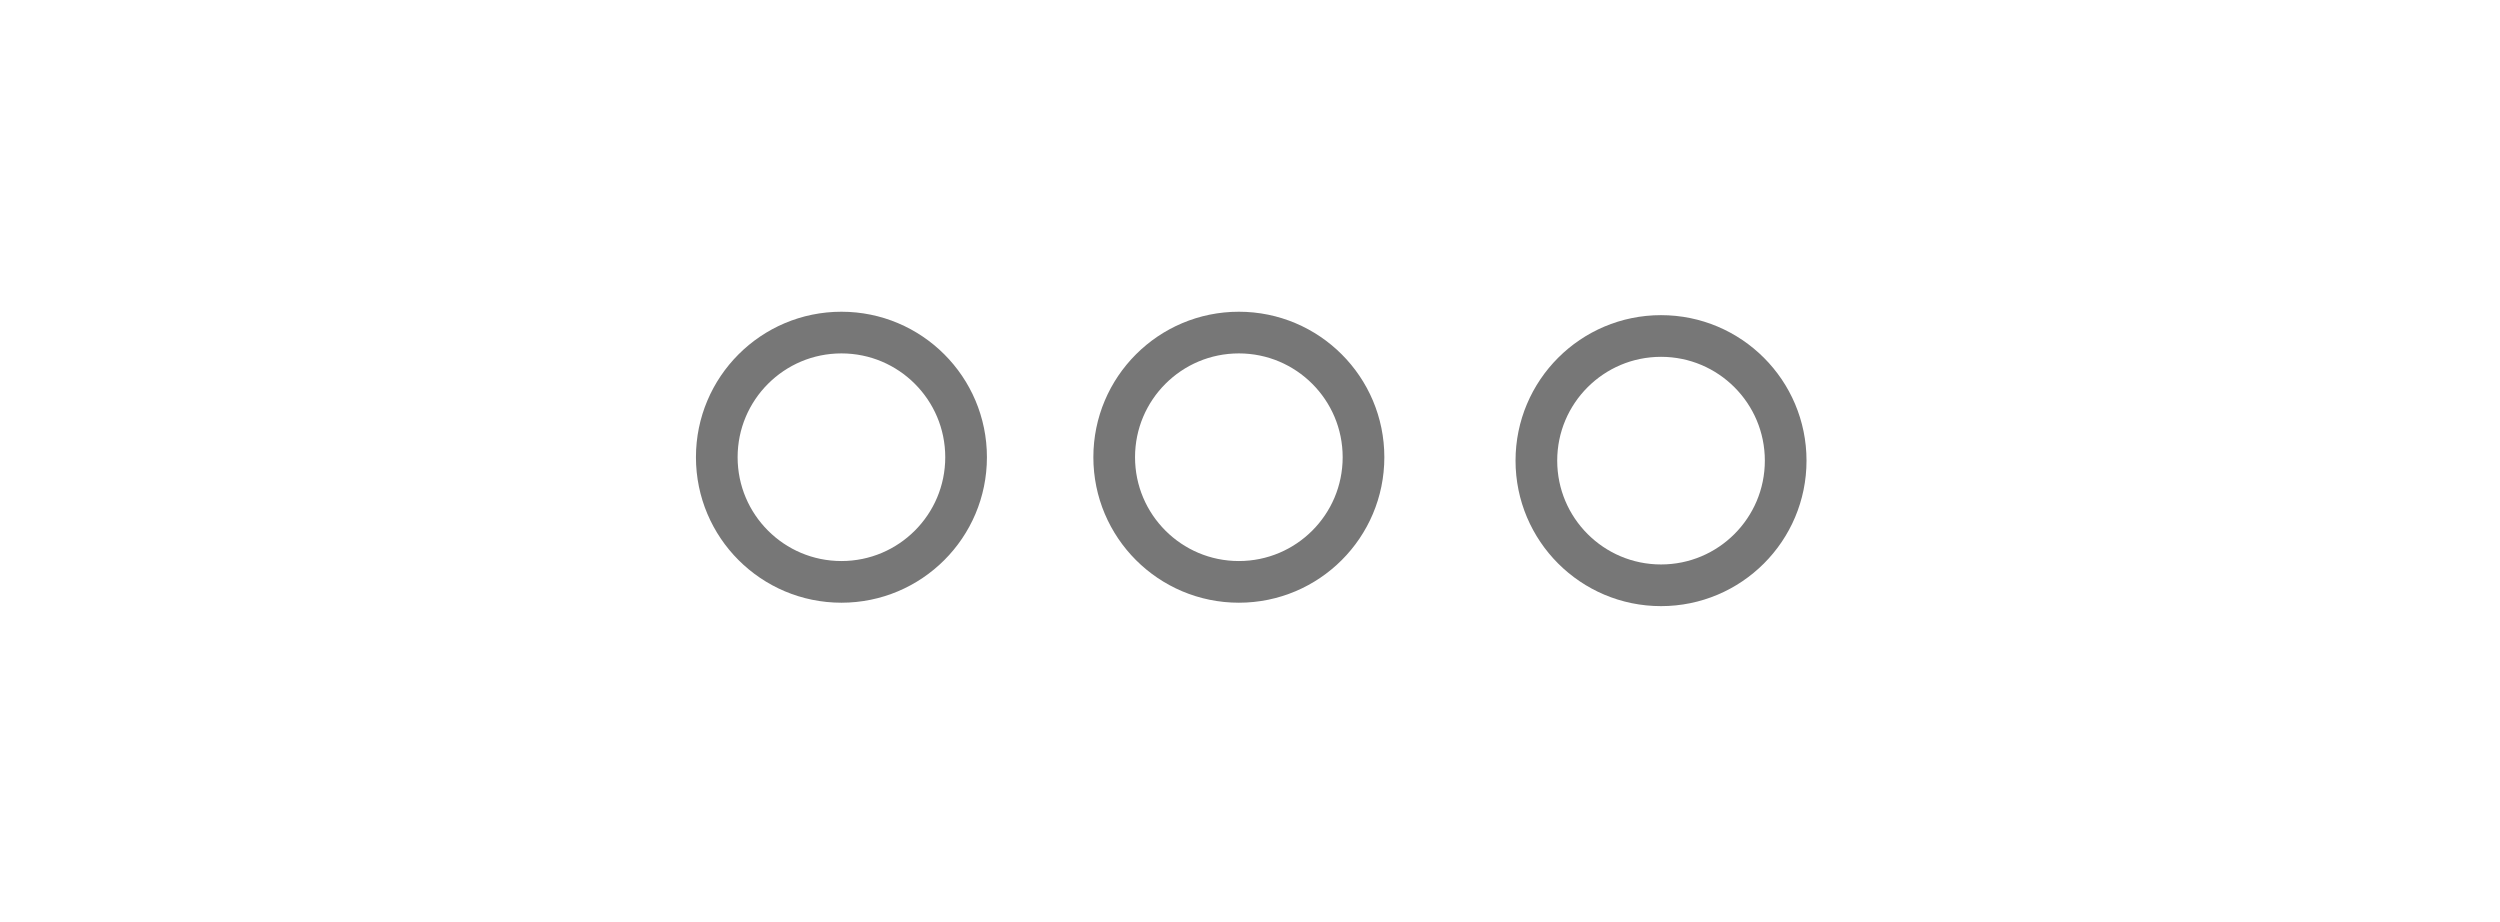
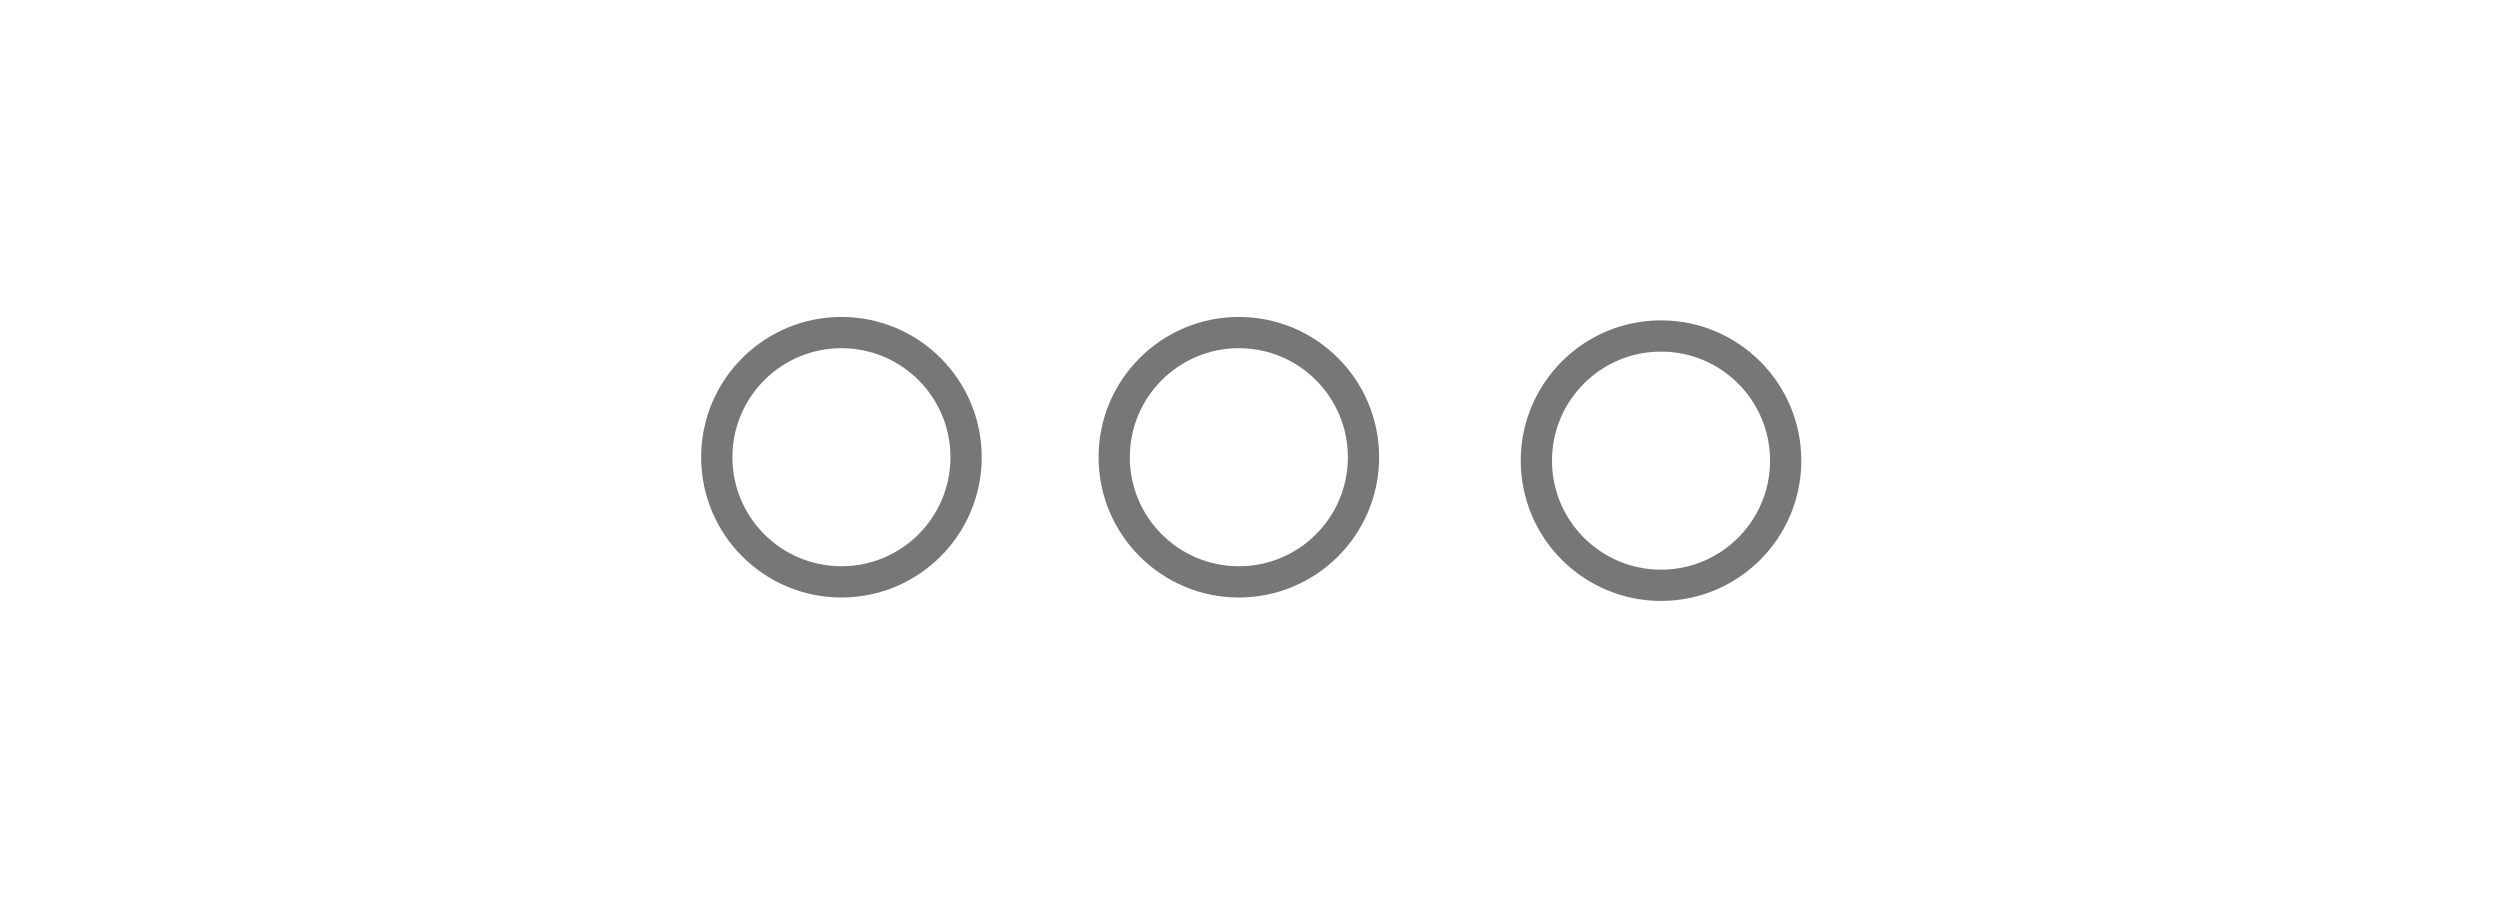
<svg xmlns="http://www.w3.org/2000/svg" id="Layer_1" viewBox="0 0 59.987 22.106">
-   <circle cx="20.19" cy="10.971" r="2.991" style="fill:none; stroke:#777; stroke-miterlimit:10;" />
-   <circle cx="29.726" cy="10.971" r="2.991" style="fill:none; stroke:#777; stroke-miterlimit:10;" />
-   <circle cx="39.856" cy="11.053" r="2.991" style="fill:none; stroke:#777; stroke-miterlimit:10;" />
+   <circle cx="20.19" cy="10.971" r="2.991" style="fill:none; stroke:#777; stroke-miterlimit:10; stroke-width:.75px;" />
+   <circle cx="29.726" cy="10.971" r="2.991" style="fill:none; stroke:#777; stroke-miterlimit:10; stroke-width:.75px;" />
+   <circle cx="39.856" cy="11.053" r="2.991" style="fill:none; stroke:#777; stroke-miterlimit:10; stroke-width:.75px;" />
  <rect width="59.987" height="22.106" style="fill:none;" />
</svg>
